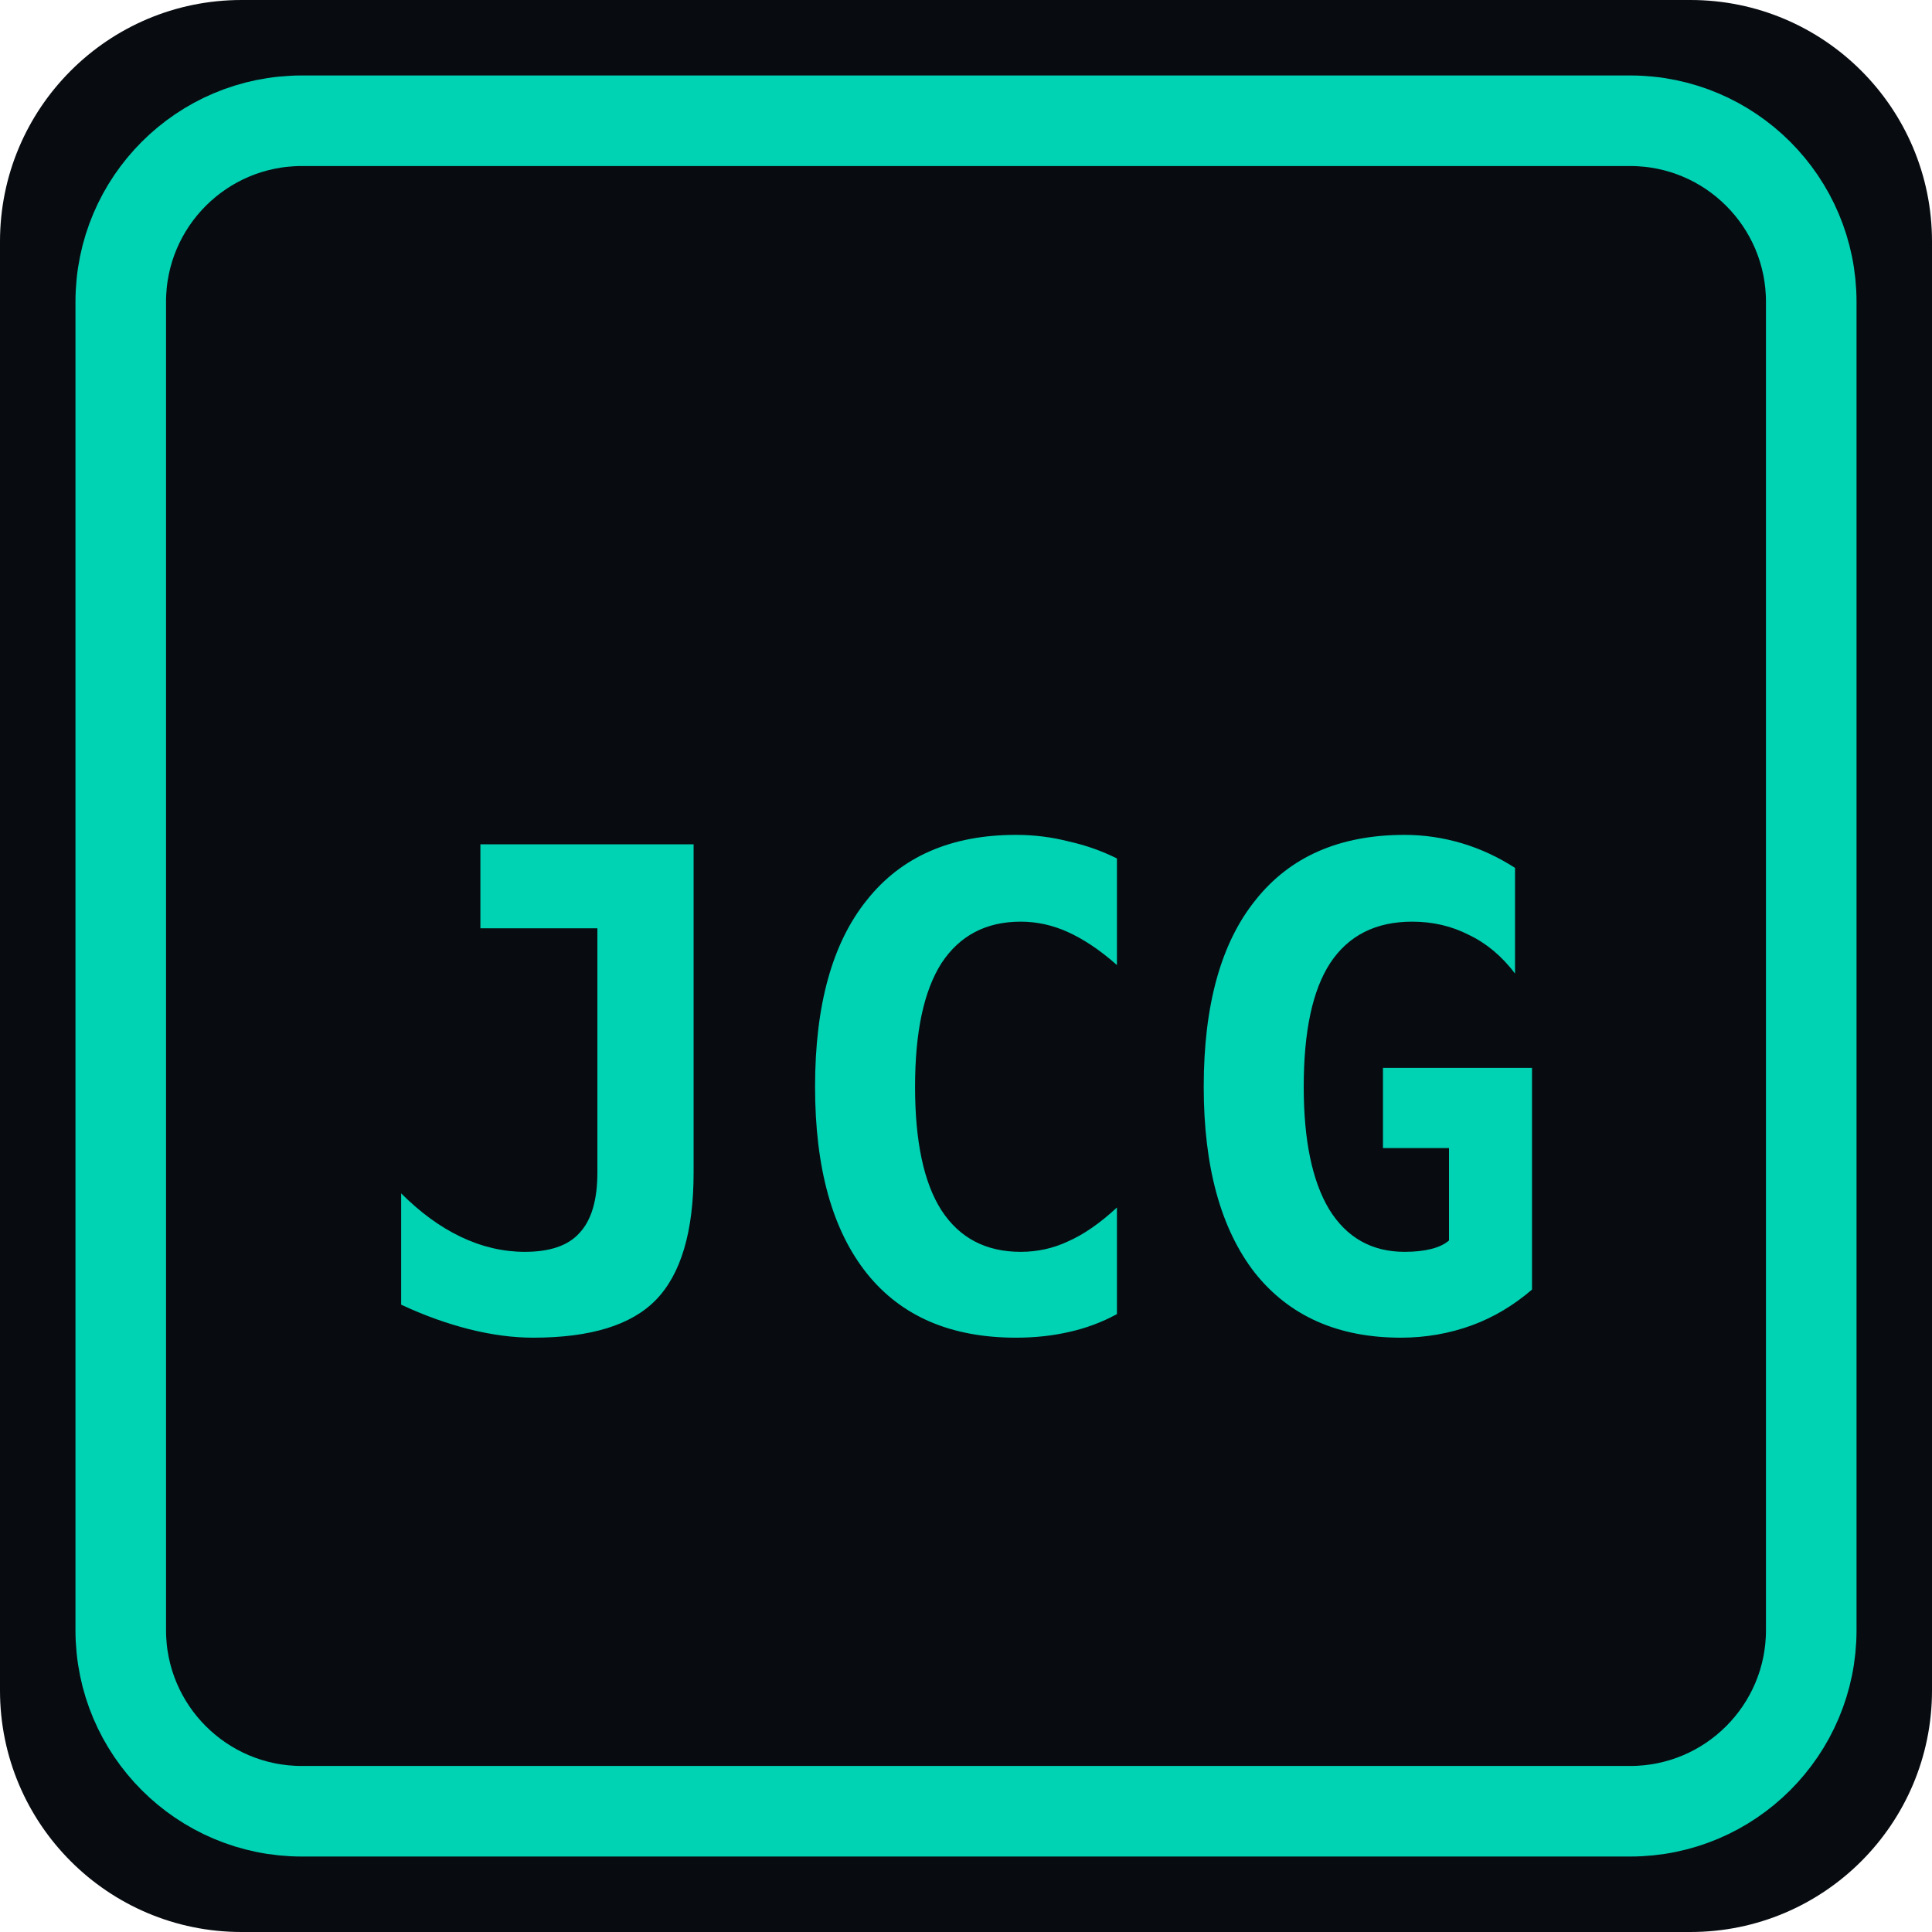
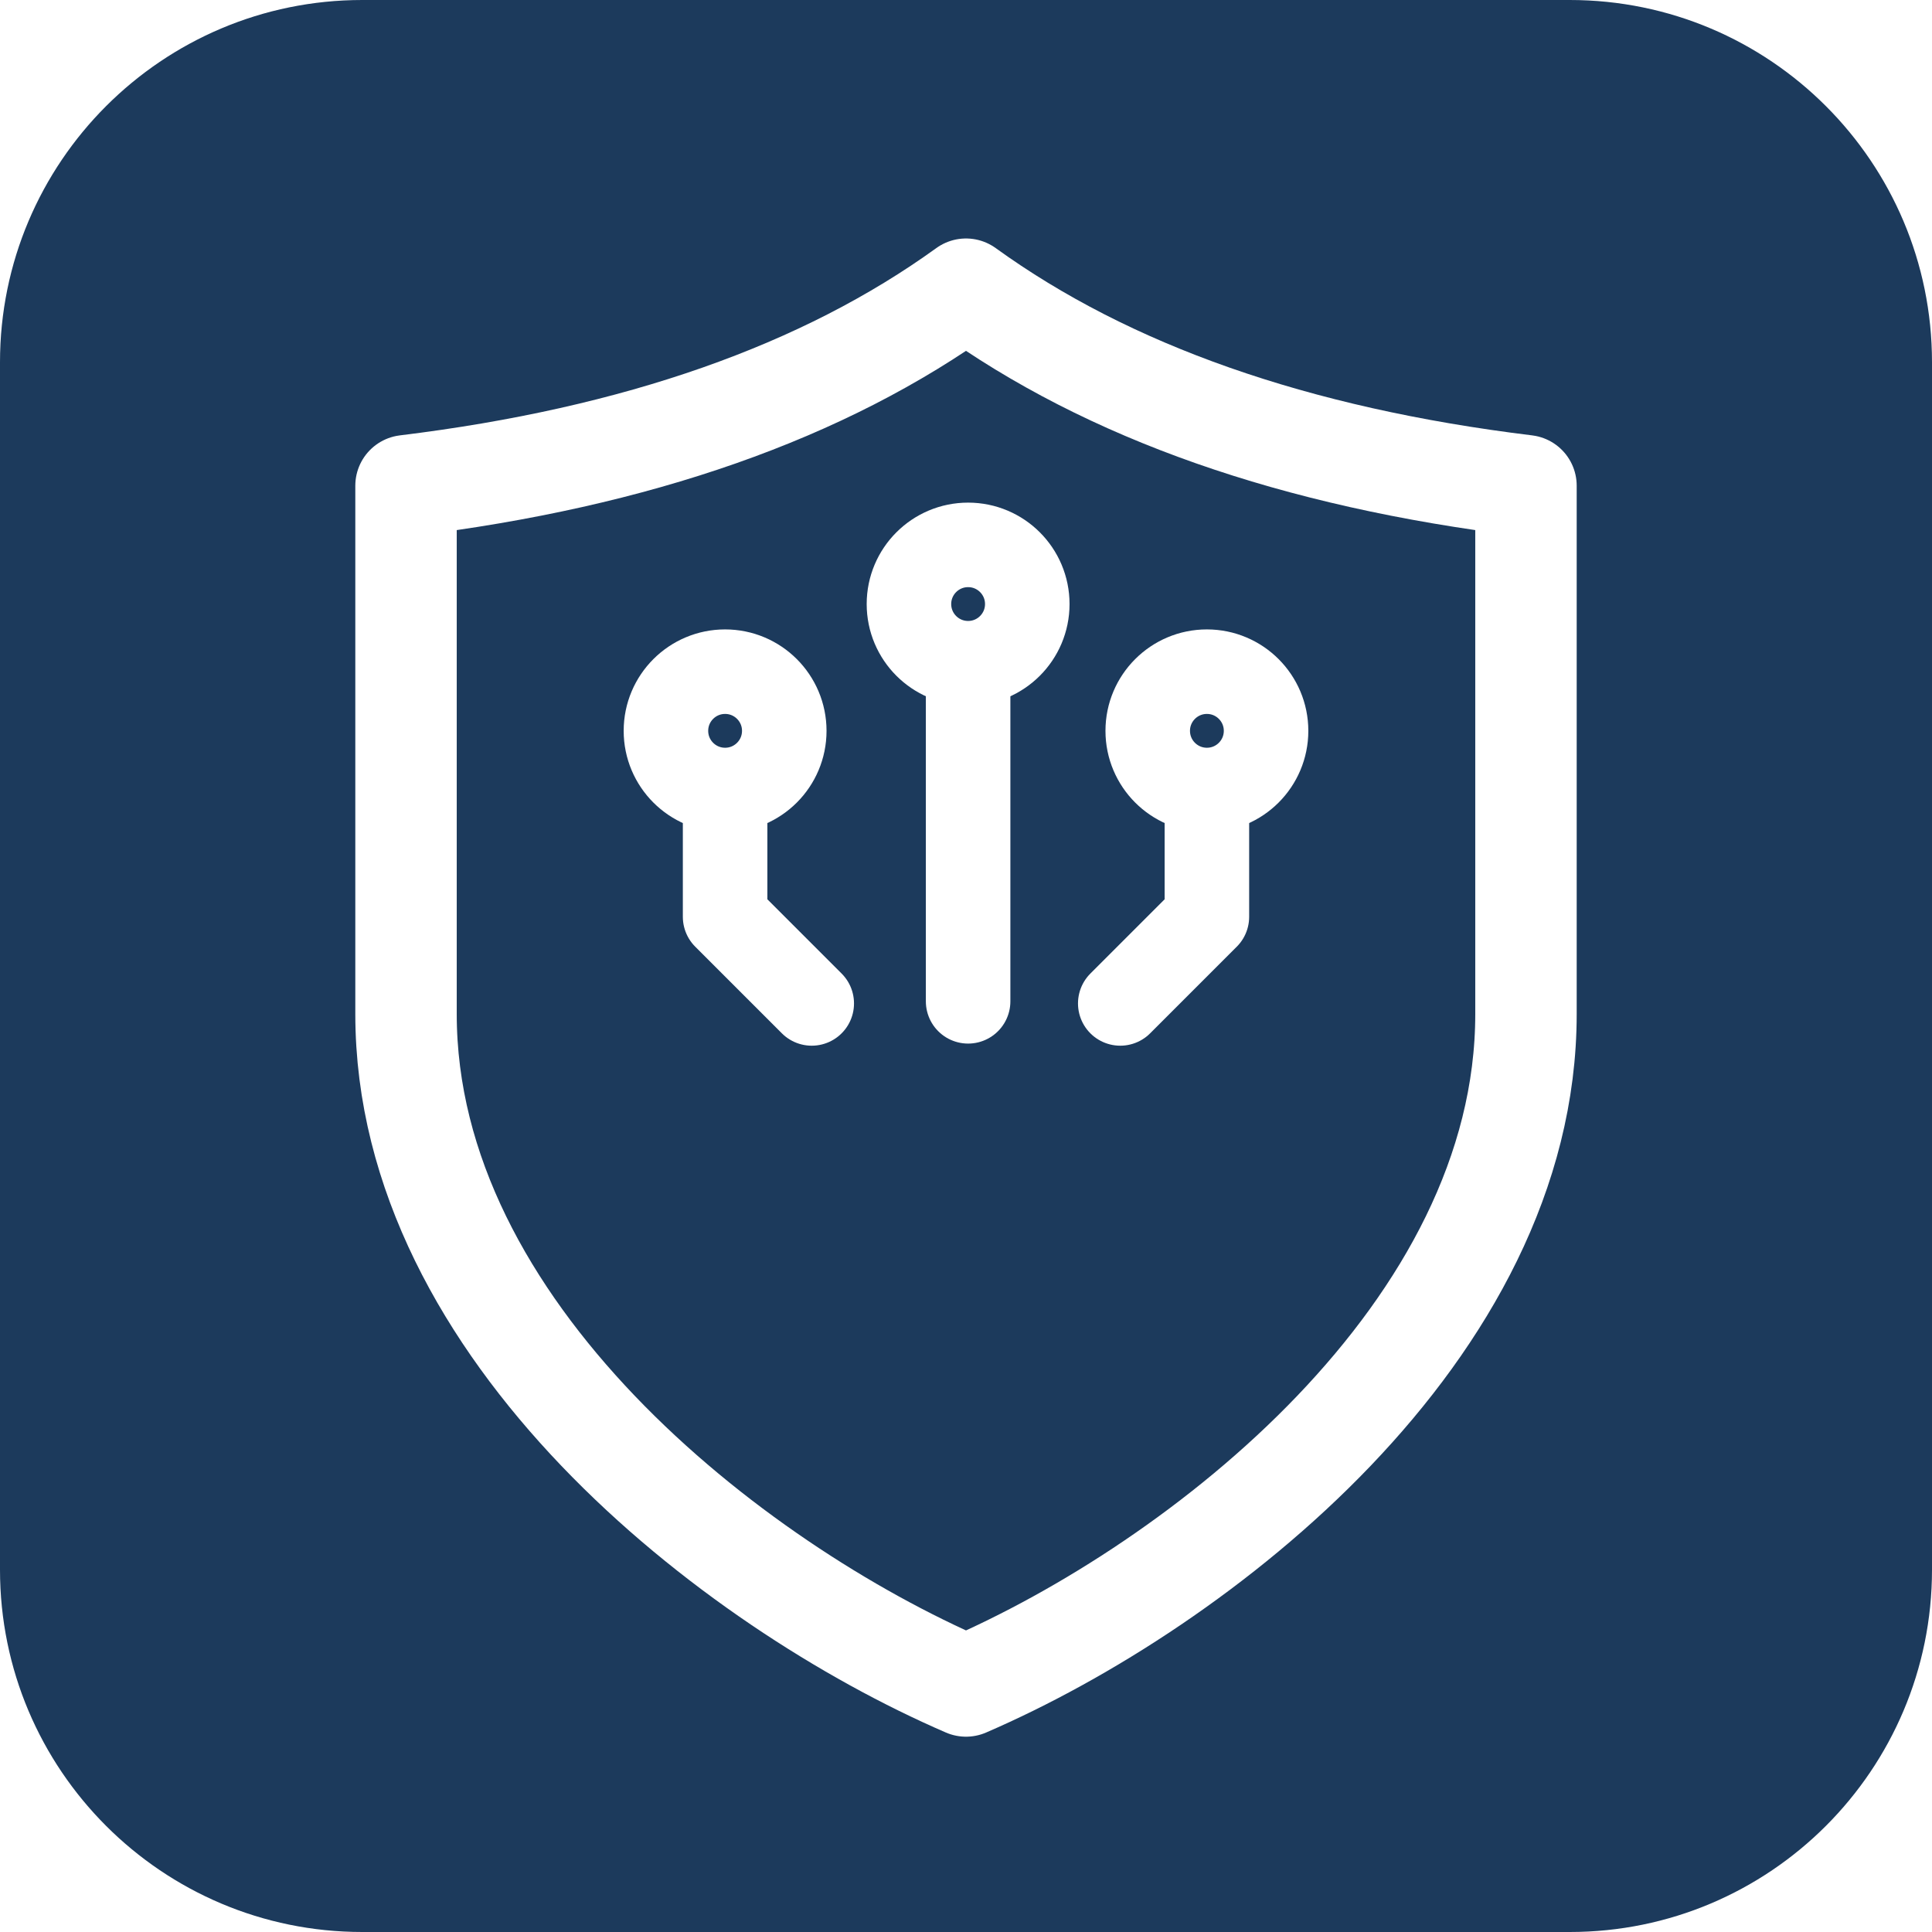
- <svg xmlns="http://www.w3.org/2000/svg" viewBox="0 0 32 32">
-   <rect width="32" height="32" rx="4" fill="#080c10" />
-   <rect x="2" y="2" width="28" height="28" rx="3" stroke="#00d2b4" stroke-width="1.5" fill="none" />
-   <text x="16" y="22" font-family="Space Mono, monospace" font-size="11" font-weight="700" fill="#00d2b4" text-anchor="middle">JCG</text>
+ <svg xmlns="http://www.w3.org/2000/svg" viewBox="0 0 512 512">
+   <rect width="512" height="512" rx="96" fill="#1c3a5c" />
+   <g color="#ffffff" fill="currentColor" transform="translate(256 262) scale(1.12) translate(-155.5 -189)">
+     <path d="M23 70 Q105 60 155.5 23.5 Q206 60 288 70 L288 195 C288 270 211 330 155.5 354 C100 330 23 270 23 195 Z" fill="none" stroke="currentColor" stroke-width="24" stroke-linejoin="round" />
+     <g fill="none" stroke="currentColor" stroke-width="20" stroke-linecap="round" stroke-linejoin="round">
+       <circle cx="156" cy="98" r="14" />
+       <circle cx="98.5" cy="128" r="14" />
+       <circle cx="212.5" cy="128" r="14" />
+       <path d="M156 118 V192" />
+       <path d="M98.5 148 V172 L119 192.5" />
+       <path d="M212.5 148 V172 L192 192.5" />
+     </g>
+   </g>
</svg>
